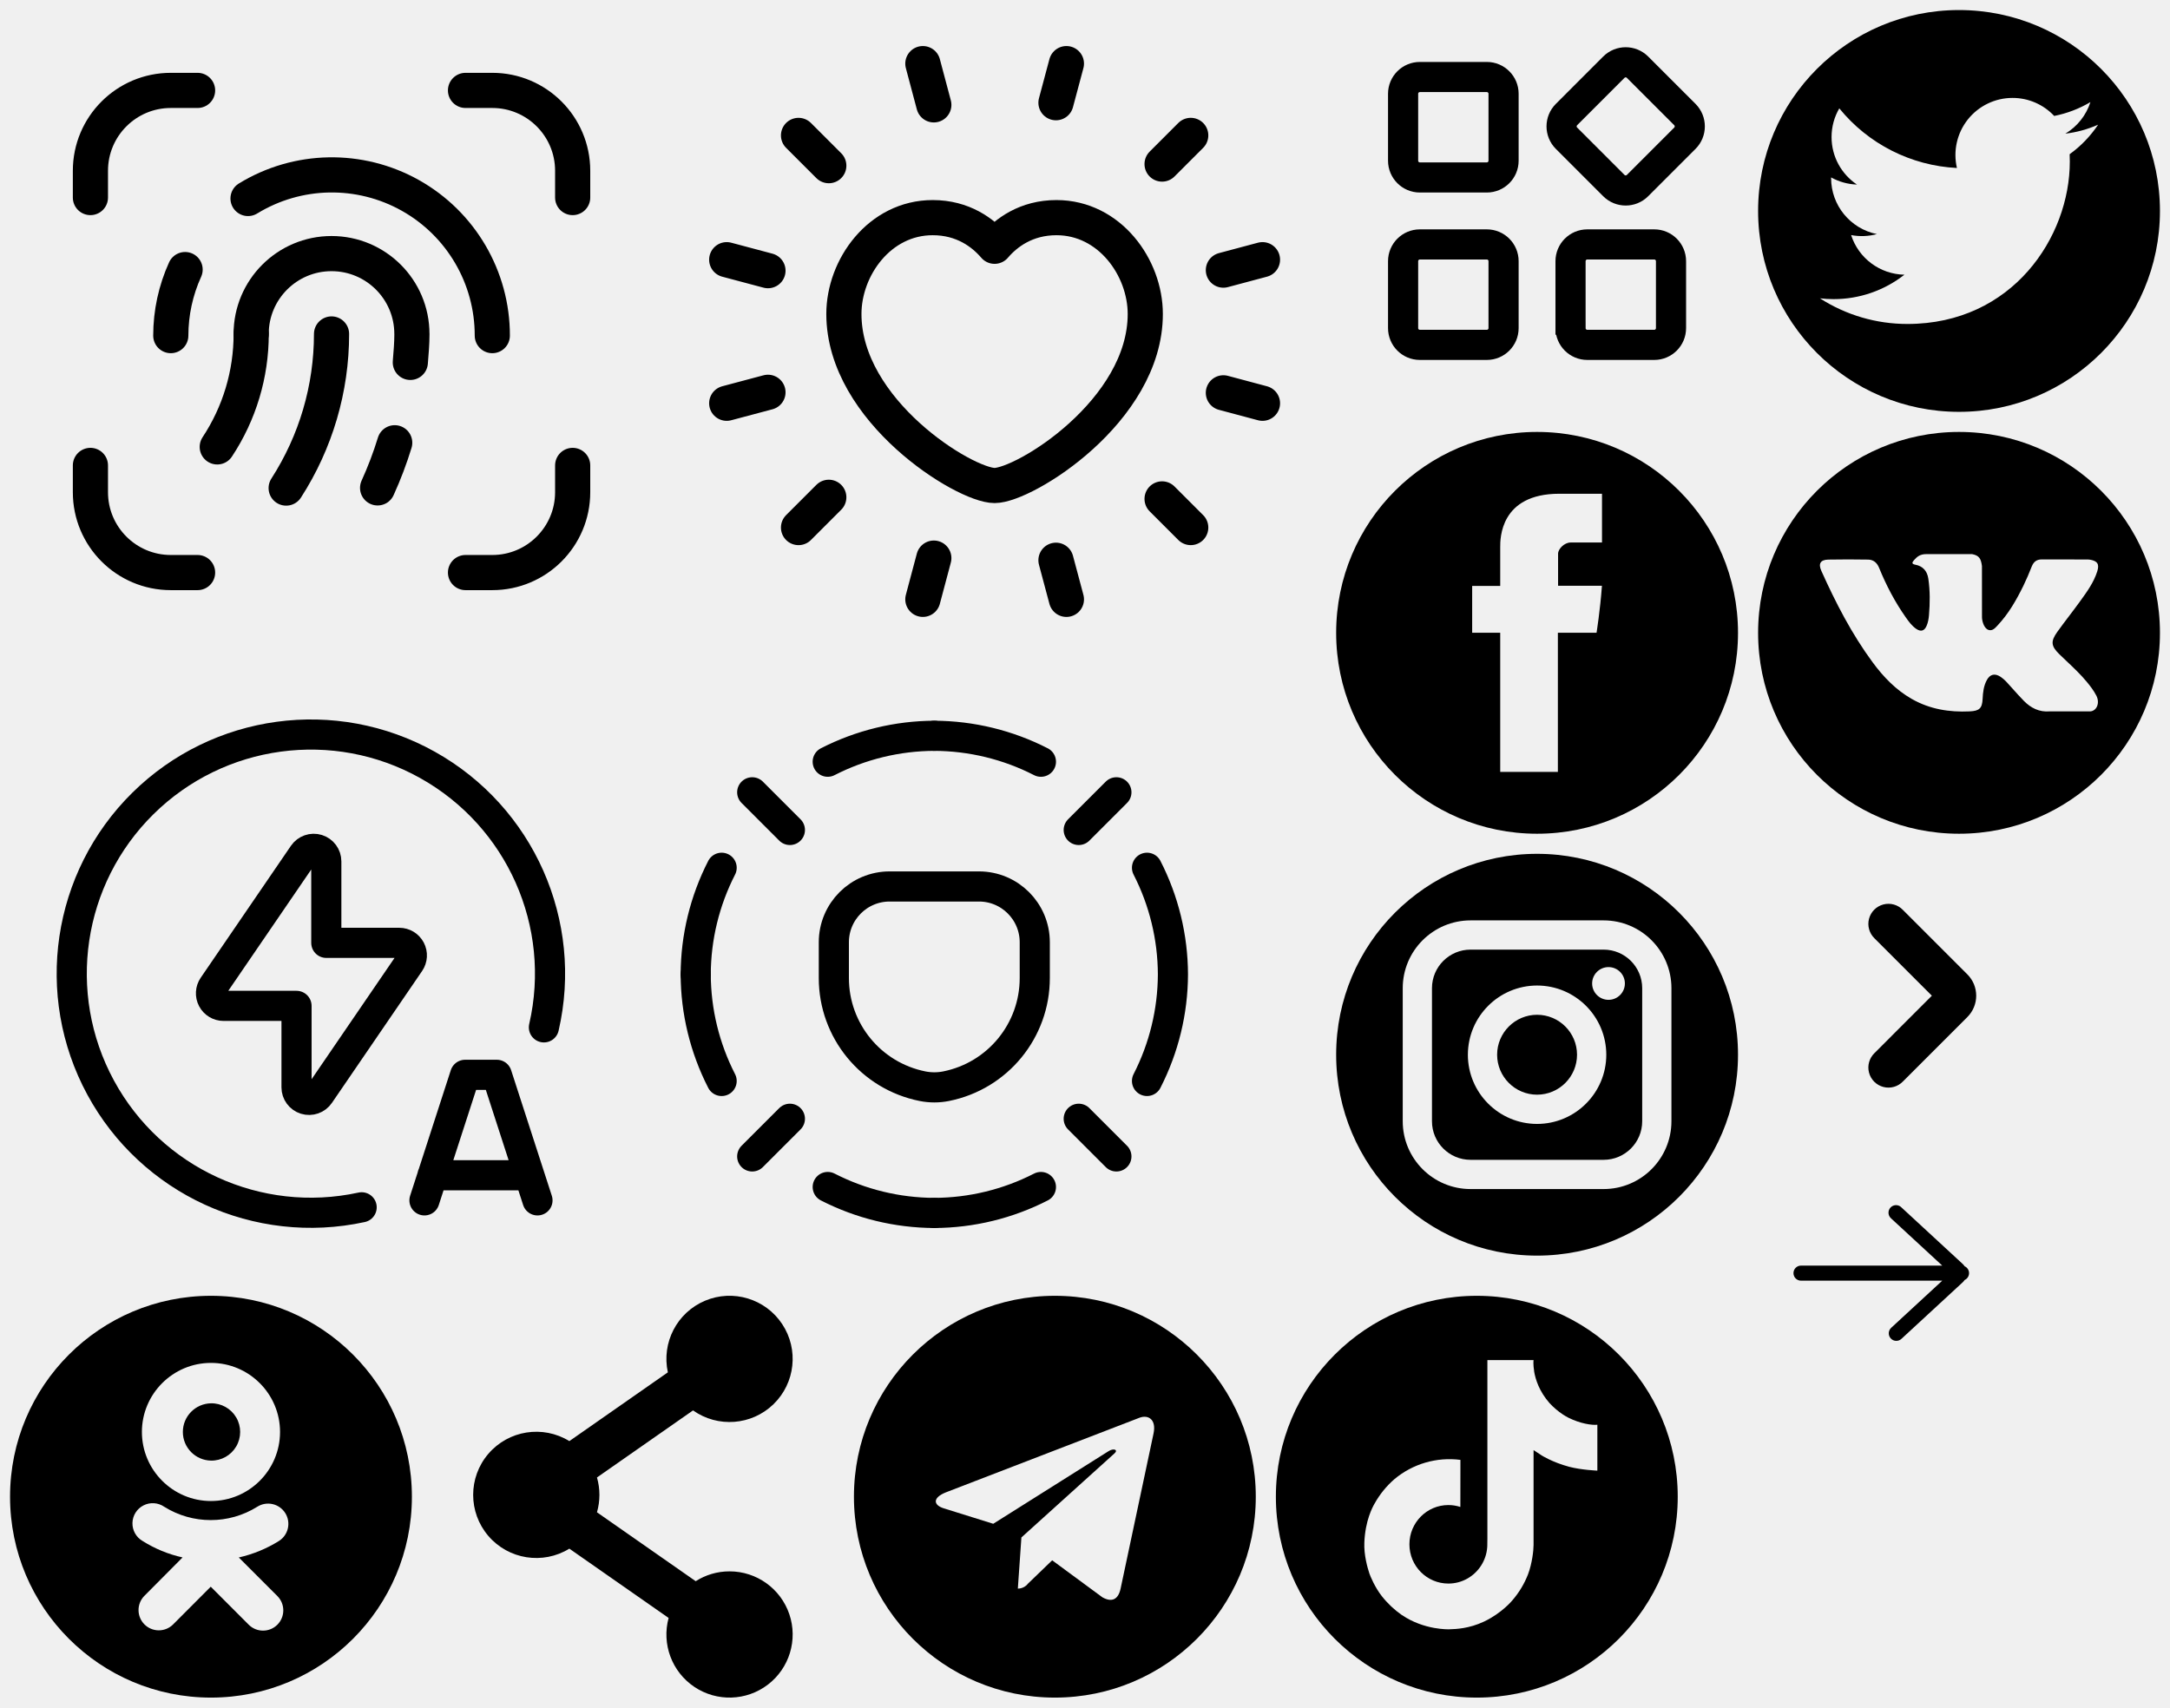
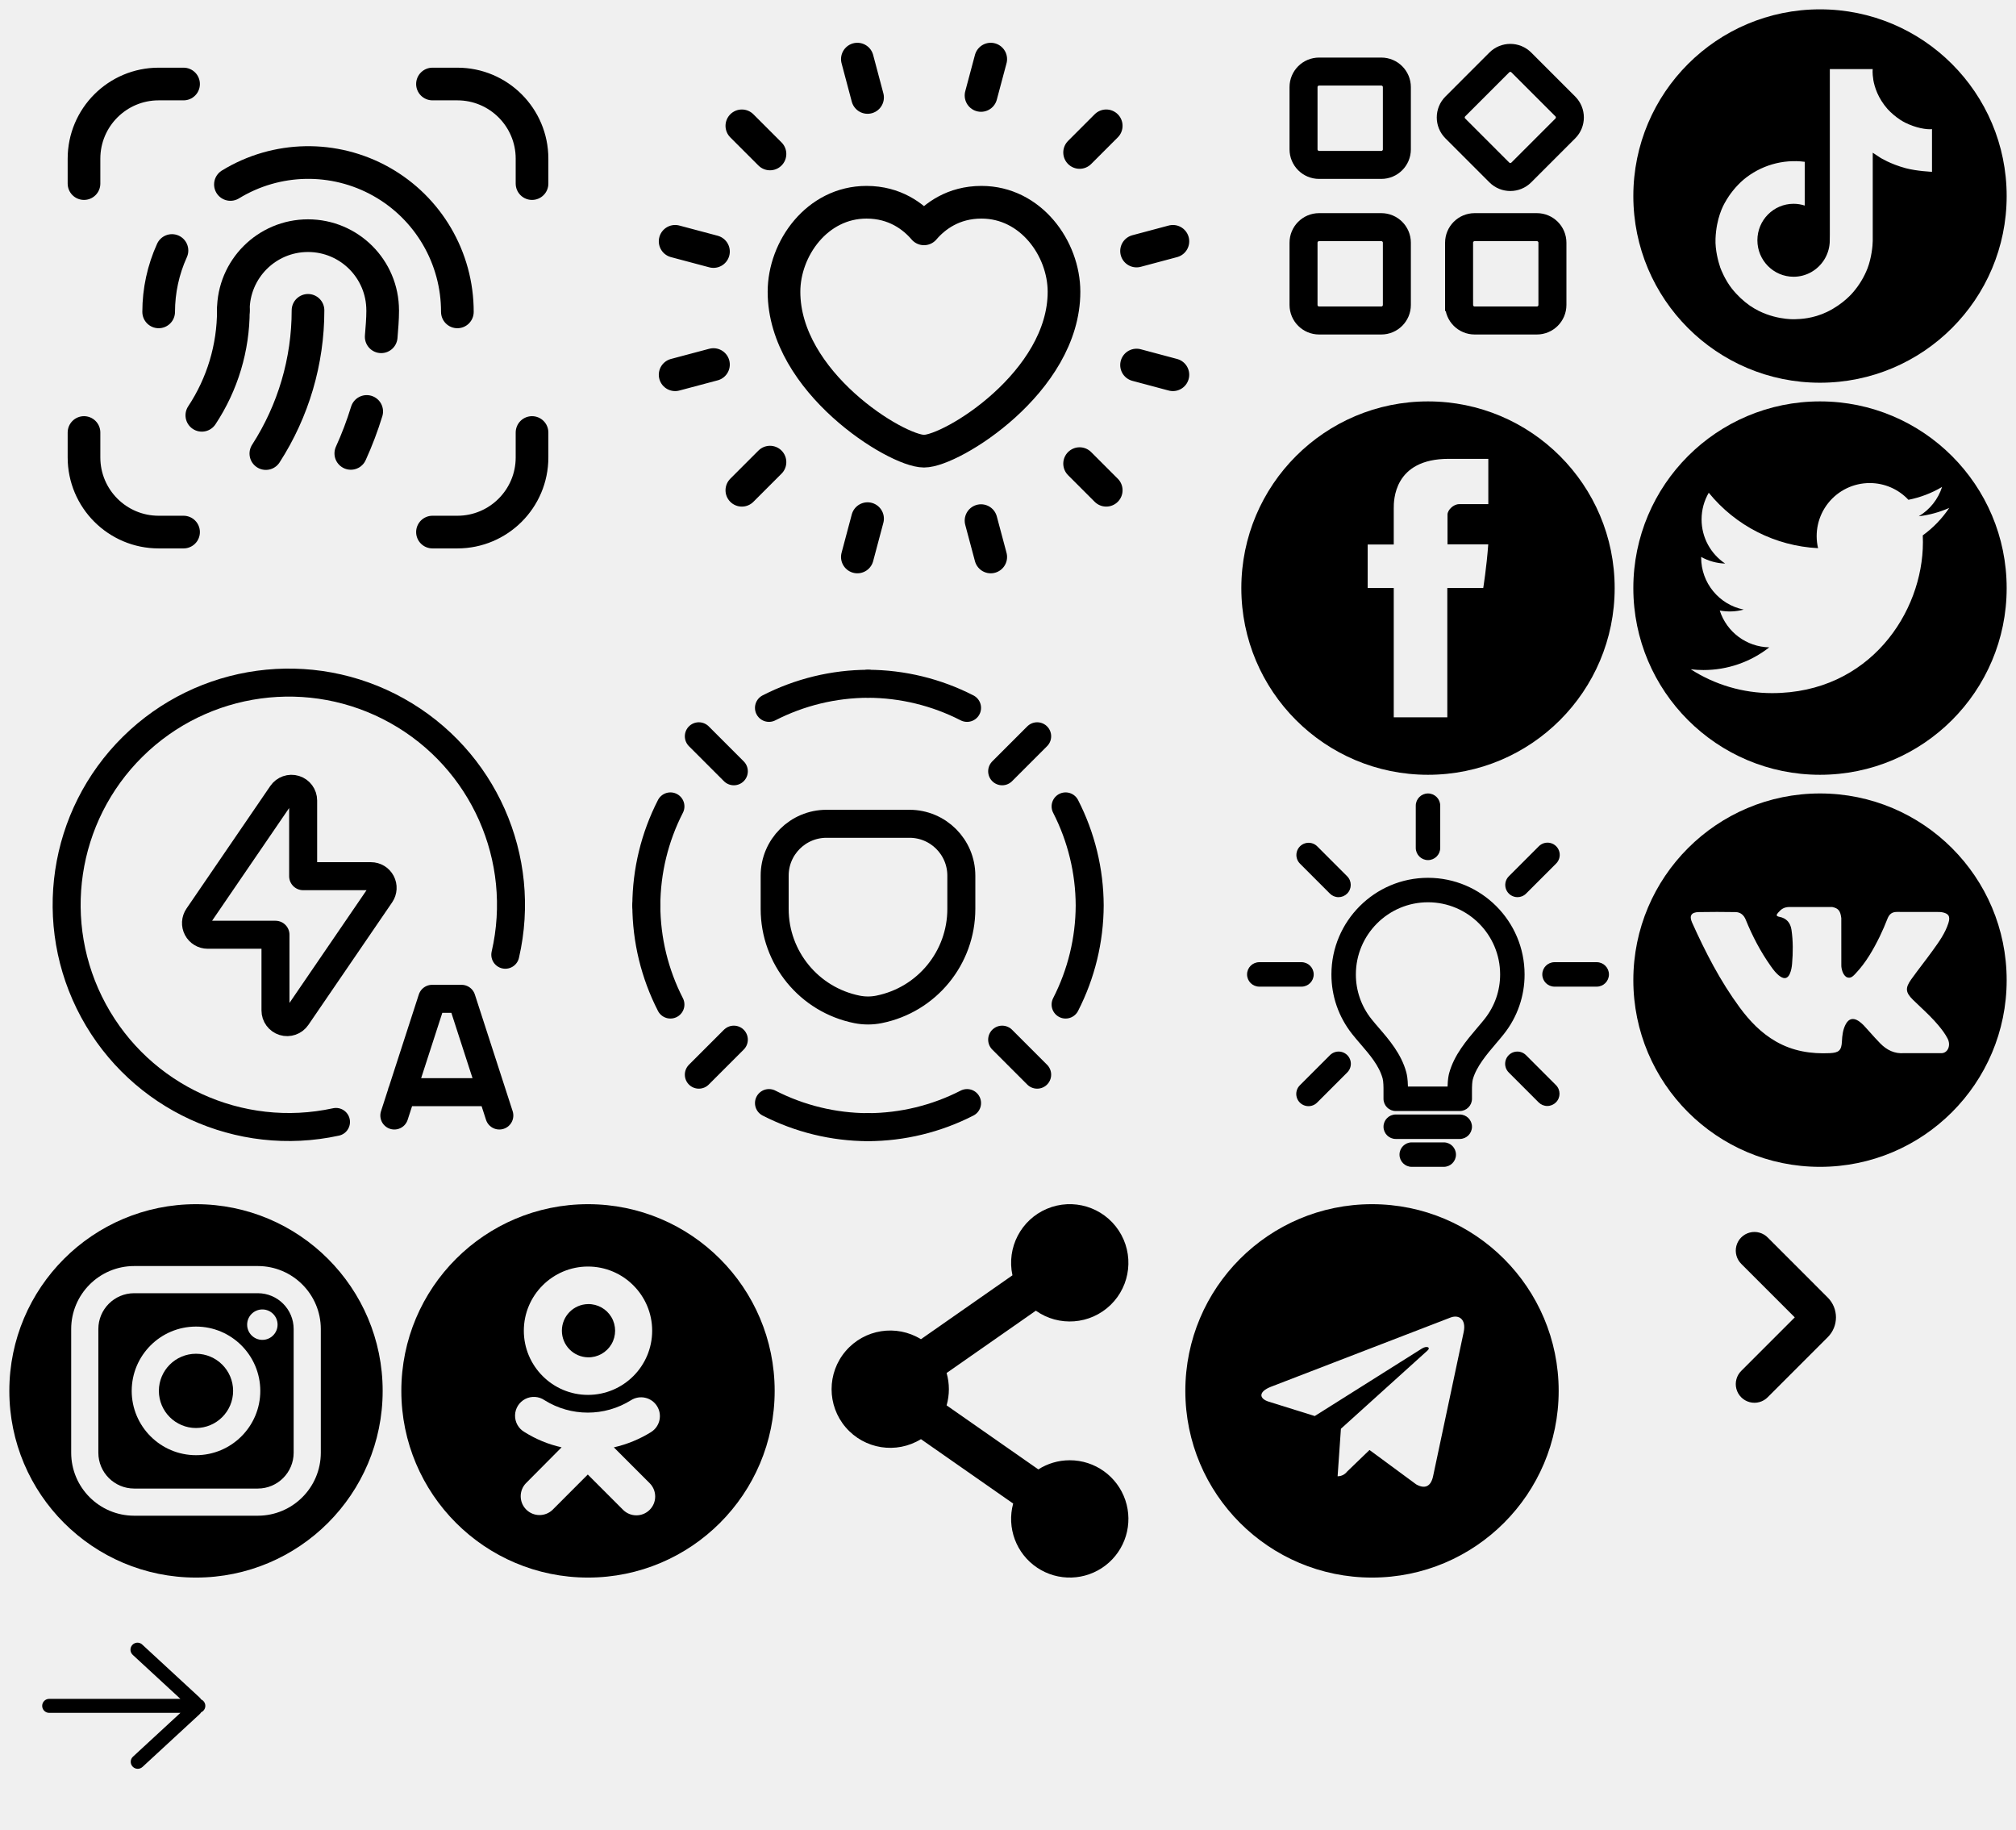
- <svg xmlns="http://www.w3.org/2000/svg" width="216" height="170" viewBox="0 0 216 170">
+ <svg xmlns="http://www.w3.org/2000/svg" width="216" height="196" viewBox="0 0 216 196">
  <view id="image-apps" viewBox="132 0 42 42" />
  <svg width="42" height="42" fill="none" viewBox="-1 -1 42 42" x="132">
    <path d="M6.664 15V8.333c0-.92.746-1.666 1.667-1.666h6.666c.92 0 1.667.746 1.667 1.666V15c0 .92-.746 1.666-1.667 1.666H8.331c-.92 0-1.667-.746-1.667-1.666ZM6.664 31.666V25c0-.92.746-1.667 1.667-1.667h6.666c.92 0 1.667.746 1.667 1.667v6.666c0 .921-.746 1.667-1.667 1.667H8.331c-.92 0-1.667-.746-1.667-1.666ZM23.33 31.666V25c0-.92.747-1.667 1.667-1.667h6.667c.92 0 1.667.746 1.667 1.667v6.666c0 .921-.747 1.667-1.667 1.667h-6.667c-.92 0-1.666-.746-1.666-1.666ZM27.641 17.474l-4.714-4.714a1.667 1.667 0 0 1 0-2.357l4.714-4.714c.651-.65 1.706-.65 2.357 0l4.714 4.714c.651.651.651 1.707 0 2.357l-4.714 4.714c-.65.651-1.706.651-2.357 0Z" stroke="currentColor" stroke-width="3" />
  </svg>
-   <view id="image-arrow" viewBox="174 114 26 26" />
-   <svg width="26" height="26" fill="none" viewBox="-1 -1 26 26" x="174" y="114">
+   <view id="image-arrow" viewBox="0 170 26 26" />
+   <svg width="26" height="26" fill="none" viewBox="-1 -1 26 26" y="170">
    <path fill-rule="evenodd" clip-rule="evenodd" d="M13.25 6.301A.75.75 0 1 1 14.266 5.2l6.094 5.625c.077.072.144.15.199.235a.75.75 0 0 1 0 1.366 1.255 1.255 0 0 1-.2.236l-6.093 5.625a.75.75 0 1 1-1.018-1.102l5.083-4.692H4.27a.75.75 0 0 1 0-1.5H18.33l-5.082-4.69Z" fill="currentColor" />
  </svg>
  <view id="image-automatization" viewBox="0 66 62 62" />
  <svg width="62" height="62" fill="none" viewBox="-1 -1 62 62" y="66">
    <g clip-path="url(#ca)" stroke="currentColor" stroke-width="3" stroke-linecap="round" stroke-linejoin="round">
      <path d="M42.047 50h9.631M52.5 52.5 48.45 40H45.3l-4.05 12.5M29.198 18.047a1.25 1.25 0 0 1 2.282.705v8.111h7.266a1.25 1.25 0 0 1 1.032 1.956l-8.98 13.134a1.25 1.25 0 0 1-2.282-.706v-8.11H21.25a1.251 1.251 0 0 1-1.032-1.956l8.98-13.134Z" />
      <path d="M34.998 53.19A23.804 23.804 0 1 1 53.14 35.277" />
    </g>
    <defs>
      <clipPath id="ca">
        <path fill="#fff" d="M0 0h60v60H0z" />
      </clipPath>
    </defs>
  </svg>
  <view id="image-facebook-logo" viewBox="132 42 42 42" />
  <svg width="42" height="42" fill="none" viewBox="-1 -1 42 42" x="132" y="42">
    <g clip-path="url(#da)">
      <path fill-rule="evenodd" clip-rule="evenodd" d="M20 0C8.954 0 0 8.954 0 20s8.954 20 20 20 20-8.954 20-20S31.046 0 20 0Zm3.335 11.008h3.127V6.154H22.21c-5.899 0-5.882 4.48-5.879 5.316v3.859h-2.793v4.662h2.793v13.855h5.738V19.992h3.85s.361-2.235.537-4.68H22.09v-3.188c0-.476.625-1.116 1.244-1.116Z" fill="currentColor" />
    </g>
    <defs>
      <clipPath id="da">
        <path fill="#fff" d="M0 0h40v40H0z" />
      </clipPath>
    </defs>
  </svg>
  <view id="image-fingerprint" viewBox="0 0 66 66" />
  <svg width="66" height="66" fill="none" viewBox="-1 -1 66 66">
    <path d="M24 32.246a8 8 0 0 1 16 0M40.003 32.246c0 .958-.085 1.893-.16 2.831M38.29 43.077a37.121 37.121 0 0 1-1.704 4.494" stroke="currentColor" stroke-width="3.5" stroke-linecap="round" stroke-linejoin="round" />
    <path d="M27.484 47.589a28.28 28.28 0 0 0 4.517-15.343M20.625 43.49a20.337 20.337 0 0 0 3.378-11.244M16 32.411a15.92 15.92 0 0 1 1.425-6.575M48.004 32.411a15.975 15.975 0 0 0-24.316-13.65M8 45.333V48a8 8 0 0 0 8 8h2.667M45.336 8h2.667a8 8 0 0 1 8 8v2.667M18.667 8H16a8 8 0 0 0-8 8v2.667M56.003 45.333V48a8 8 0 0 1-8 8h-2.667" stroke="currentColor" stroke-width="3.5" stroke-linecap="round" stroke-linejoin="round" />
  </svg>
  <view id="image-guard" viewBox="62 66 62 62" />
  <svg width="62" height="62" fill="none" viewBox="-1 -1 62 62" x="62" y="66">
    <g clip-path="url(#fa)" stroke="currentColor" stroke-width="3" stroke-linecap="round" stroke-linejoin="round">
      <path d="m44.375 44.375 3.75 3.75M53.753 30a23.451 23.451 0 0 1-2.581 10.613M40.613 51.169A23.453 23.453 0 0 1 30 53.75M30 6.25a23.45 23.45 0 0 1 10.613 2.582M51.172 19.387A23.453 23.453 0 0 1 53.753 30M15.625 15.625l-3.75-3.75M6.25 30a23.45 23.45 0 0 1 2.582-10.613" />
      <path d="M19.39 8.831A23.453 23.453 0 0 1 30.005 6.25M30.003 53.75a23.452 23.452 0 0 1-10.612-2.582M8.831 40.613A23.454 23.454 0 0 1 6.25 30M44.375 15.625l3.75-3.75M15.625 44.375l-3.75 3.75M28.823 41.133A10.976 10.976 0 0 1 20 30.371v-3.565a5.555 5.555 0 0 1 5.556-5.556h8.888A5.555 5.555 0 0 1 40 26.806v3.565a10.976 10.976 0 0 1-8.823 10.762 6.002 6.002 0 0 1-2.354 0Z" />
    </g>
    <defs>
      <clipPath id="fa">
        <path fill="#fff" d="M0 0h60v60H0z" />
      </clipPath>
    </defs>
  </svg>
  <view id="image-heartsun" viewBox="66 0 66 66" />
  <svg width="66" height="66" fill="none" viewBox="-1 -1 66 66" x="66">
    <path d="m24.86 5.333 1.093 4.107M38.11 54.773l1.04 3.894M12.484 12.48l3.014 3.013M48.672 48.666l2.853 2.853M5.336 24.852l4.107 1.094M54.773 38.106l3.894 1.04M5.336 39.146l4.107-1.093M54.773 25.892l3.894-1.04M12.484 51.52l3.014-3.014M48.672 15.333l2.853-2.854M24.86 58.666l1.093-4.106M38.11 9.226l1.04-3.893M32 23.517c1.15-1.344 3.136-2.851 6.16-2.851 5.29 0 8.84 4.965 8.84 9.592 0 9.667-12.037 17.075-15 17.075-2.963 0-15-7.408-15-17.075 0-4.627 3.55-9.592 8.84-9.592 3.024 0 5.01 1.51 6.16 2.85Z" stroke="currentColor" stroke-width="3.5" stroke-linecap="round" stroke-linejoin="round" />
  </svg>
-   <view id="image-instagram-logo" viewBox="132 84 42 42" />
+   <view id="image-idea" viewBox="132 84 42 42" />
  <svg width="42" height="42" fill="none" viewBox="-1 -1 42 42" x="132" y="84">
    <g clip-path="url(#ha)" fill="currentColor">
-       <path d="M16.022 20A3.983 3.983 0 0 1 20 16.023 3.982 3.982 0 0 1 23.977 20 3.983 3.983 0 0 1 20 23.978 3.983 3.983 0 0 1 16.022 20Z" />
-       <path fill-rule="evenodd" clip-rule="evenodd" d="M9.537 13.374a3.841 3.841 0 0 1 3.837-3.837h13.252a3.841 3.841 0 0 1 3.837 3.837v13.252a3.841 3.841 0 0 1-3.837 3.837H13.374a3.841 3.841 0 0 1-3.837-3.837V13.374ZM13.111 20c0 3.798 3.09 6.889 6.889 6.889 3.798 0 6.889-3.09 6.889-6.89a6.897 6.897 0 0 0-6.89-6.888A6.897 6.897 0 0 0 13.112 20Zm12.369-7.094c0 .899.731 1.63 1.63 1.63.899 0 1.63-.731 1.63-1.63 0-.899-.731-1.63-1.63-1.63-.899 0-1.63.731-1.63 1.63Z" />
-       <path fill-rule="evenodd" clip-rule="evenodd" d="M20 0C8.954 0 0 8.954 0 20s8.954 20 20 20 20-8.954 20-20S31.046 0 20 0Zm6.626 33.373a6.754 6.754 0 0 0 6.747-6.747V13.374a6.754 6.754 0 0 0-6.747-6.747H13.374a6.754 6.754 0 0 0-6.747 6.747v13.252a6.754 6.754 0 0 0 6.747 6.747h13.252Z" />
+       <path d="M20 9.037c-5.705 0-10.348 4.643-10.348 10.348 0 2.336.766 4.542 2.214 6.38.285.364.586.712.904 1.081l.017.02c.972 1.129 1.978 2.296 2.353 3.67.085.315.097.919.092 1.384v.79c0 .724.587 1.31 1.31 1.31h6.86a1.31 1.31 0 0 0 1.31-1.31v-.8c-.005-.607.027-1.05.09-1.28.378-1.365 1.492-2.676 2.484-3.843l.043-.05c.286-.337.557-.654.803-.967a10.218 10.218 0 0 0 2.216-6.384c0-5.706-4.642-10.349-10.348-10.349Zm6.073 15.112c-.215.274-.47.573-.74.89l-.052.061c-1.159 1.364-2.472 2.908-3.005 4.833-.075.273-.158.682-.18 1.467H17.85c-.018-.834-.103-1.262-.181-1.55-.533-1.95-1.844-3.472-2.898-4.694l-.017-.02a29.144 29.144 0 0 1-.83-.99 7.624 7.624 0 0 1-1.652-4.76c0-4.262 3.467-7.729 7.728-7.729 4.261 0 7.728 3.467 7.728 7.729 0 1.743-.572 3.39-1.655 4.763ZM23.401 34.392h-6.858a1.31 1.31 0 1 0 0 2.62h6.859a1.31 1.31 0 1 0 0-2.62ZM21.687 37.38h-3.43a1.31 1.31 0 1 0 0 2.62h3.43a1.31 1.31 0 0 0 0-2.62ZM38.076 18.076h-4.52a1.31 1.31 0 0 0 0 2.62h4.52a1.31 1.31 0 0 0 0-2.62ZM7.754 19.386a1.31 1.31 0 0 0-1.31-1.31h-4.52a1.31 1.31 0 0 0 0 2.62h4.52a1.31 1.31 0 0 0 1.31-1.31ZM20 7.14a1.31 1.31 0 0 0 1.31-1.31V1.31a1.31 1.31 0 0 0-2.62 0v4.52c0 .724.587 1.31 1.31 1.31ZM30.512 28.045a1.31 1.31 0 1 0-1.853 1.852l3.195 3.197a1.306 1.306 0 0 0 1.853 0 1.31 1.31 0 0 0 0-1.853l-3.195-3.196ZM9.487 10.725a1.306 1.306 0 0 0 1.852 0 1.31 1.31 0 0 0 0-1.852L8.146 5.678A1.31 1.31 0 1 0 6.293 7.53l3.194 3.195ZM9.488 28.045 6.293 31.24a1.31 1.31 0 1 0 1.852 1.852l3.196-3.196a1.31 1.31 0 1 0-1.853-1.852ZM29.586 11.11c.335 0 .67-.129.926-.385l3.195-3.195a1.31 1.31 0 1 0-1.852-1.852L28.66 8.873a1.31 1.31 0 0 0 .926 2.236Z" />
    </g>
    <defs>
      <clipPath id="ha">
        <path fill="#fff" d="M0 0h40v40H0z" />
      </clipPath>
    </defs>
  </svg>
-   <view id="image-ok-logo" viewBox="0 128 42 42" />
+   <view id="image-instagram-logo" viewBox="0 128 42 42" />
  <svg width="42" height="42" fill="none" viewBox="-1 -1 42 42" y="128">
    <g clip-path="url(#ia)" fill="currentColor">
-       <path d="M20 10.703a2.852 2.852 0 1 1 0 5.703 2.852 2.852 0 0 1 0-5.703Z" />
-       <path fill-rule="evenodd" clip-rule="evenodd" d="M40 20c0 11.046-8.954 20-20 20S0 31.046 0 20 8.954 0 20 0s20 8.954 20 20Zm-20 .43a6.88 6.88 0 0 0 6.875-6.875c0-3.79-3.086-6.875-6.875-6.875-3.79 0-6.875 3.086-6.875 6.875S16.211 20.43 20 20.43Zm2.781 5.617c1.411-.32 2.758-.874 3.985-1.64A2.015 2.015 0 1 0 24.609 21a8.742 8.742 0 0 1-9.265 0 2.017 2.017 0 1 0-2.156 3.406 12.574 12.574 0 0 0 3.984 1.64l-3.828 3.852a2.017 2.017 0 0 0 2.851 2.852l3.782-3.79 3.78 3.782a2.016 2.016 0 1 0 2.852-2.851l-3.851-3.852.023.008Z" />
+       <path d="M16.022 20A3.983 3.983 0 0 1 20 16.023 3.982 3.982 0 0 1 23.977 20 3.983 3.983 0 0 1 20 23.978 3.983 3.983 0 0 1 16.022 20Z" />
+       <path fill-rule="evenodd" clip-rule="evenodd" d="M9.537 13.374a3.841 3.841 0 0 1 3.837-3.837h13.252a3.841 3.841 0 0 1 3.837 3.837v13.252a3.841 3.841 0 0 1-3.837 3.837H13.374a3.841 3.841 0 0 1-3.837-3.837V13.374ZM13.111 20c0 3.798 3.09 6.889 6.889 6.889 3.798 0 6.889-3.09 6.889-6.89a6.897 6.897 0 0 0-6.89-6.888A6.897 6.897 0 0 0 13.112 20Zm12.369-7.094c0 .899.731 1.63 1.63 1.63.899 0 1.63-.731 1.63-1.63 0-.899-.731-1.63-1.63-1.63-.899 0-1.63.731-1.63 1.63Z" />
+       <path fill-rule="evenodd" clip-rule="evenodd" d="M20 0C8.954 0 0 8.954 0 20s8.954 20 20 20 20-8.954 20-20S31.046 0 20 0Zm6.626 33.373a6.754 6.754 0 0 0 6.747-6.747V13.374a6.754 6.754 0 0 0-6.747-6.747H13.374a6.754 6.754 0 0 0-6.747 6.747v13.252a6.754 6.754 0 0 0 6.747 6.747h13.252Z" />
    </g>
    <defs>
      <clipPath id="ia">
        <path fill="#fff" d="M0 0h40v40H0z" />
      </clipPath>
    </defs>
  </svg>
-   <view id="image-share" viewBox="42 128 42 42" />
+   <view id="image-ok-logo" viewBox="42 128 42 42" />
  <svg width="42" height="42" fill="none" viewBox="-1 -1 42 42" x="42" y="128">
-     <g clip-path="url(#ja)">
-       <path d="M29.618 27.432c-1.24 0-2.395.36-3.368.98l-9.828-6.86a6.282 6.282 0 0 0 0-3.467l9.562-6.676a6.284 6.284 0 1 0-2.507-3.79l-9.804 6.846a6.284 6.284 0 1 0 0 10.707l9.88 6.898a6.284 6.284 0 1 0 6.064-4.638Z" fill="currentColor" />
+     <g clip-path="url(#ja)" fill="currentColor">
+       <path d="M20 10.703a2.852 2.852 0 1 1 0 5.703 2.852 2.852 0 0 1 0-5.703Z" />
+       <path fill-rule="evenodd" clip-rule="evenodd" d="M40 20c0 11.046-8.954 20-20 20S0 31.046 0 20 8.954 0 20 0s20 8.954 20 20Zm-20 .43a6.88 6.88 0 0 0 6.875-6.875c0-3.79-3.086-6.875-6.875-6.875-3.79 0-6.875 3.086-6.875 6.875S16.211 20.43 20 20.43Zm2.781 5.617c1.411-.32 2.758-.874 3.985-1.64A2.015 2.015 0 1 0 24.609 21a8.742 8.742 0 0 1-9.265 0 2.017 2.017 0 1 0-2.156 3.406 12.574 12.574 0 0 0 3.984 1.64l-3.828 3.852a2.017 2.017 0 0 0 2.851 2.852l3.782-3.79 3.78 3.782a2.016 2.016 0 1 0 2.852-2.851l-3.851-3.852.023.008Z" />
    </g>
    <defs>
      <clipPath id="ja">
        <path fill="#fff" d="M0 0h40v40H0z" />
      </clipPath>
    </defs>
  </svg>
-   <view id="image-swiper-arrow" viewBox="174 84 30 30" />
-   <svg width="30" height="30" fill="none" viewBox="-1 -1 30 30" x="174" y="84">
-     <path fill-rule="evenodd" clip-rule="evenodd" d="M11.586 8.414a2 2 0 1 1 2.828-2.828l6.418 6.418a3 3 0 0 1 0 4.242l-6.418 6.418a2 2 0 1 1-2.828-2.828l5.71-5.711-5.71-5.71Z" fill="currentColor" />
-   </svg>
-   <view id="image-telegram-logo" viewBox="84 128 42 42" />
+   <view id="image-share" viewBox="84 128 42 42" />
  <svg width="42" height="42" fill="none" viewBox="-1 -1 42 42" x="84" y="128">
-     <g clip-path="url(#la)">
-       <path d="M20 0C8.955 0 0 8.955 0 20s8.955 20 20 20 20-8.955 20-20S31.045 0 20 0Zm9.823 13.702L26.54 29.168c-.242 1.097-.895 1.364-1.807.847l-5-3.683-2.41 2.323c-.233.3-.595.492-1 .492h-.008l.355-5.09 9.267-8.37c.4-.355-.09-.557-.622-.202l-11.448 7.21-4.934-1.54c-1.066-.338-1.096-1.067.225-1.59l19.277-7.43c.897-.327 1.677.213 1.387 1.568l.001-.001Z" fill="currentColor" />
+     <g clip-path="url(#ka)">
+       <path d="M29.618 27.432c-1.24 0-2.395.36-3.368.98l-9.828-6.86a6.282 6.282 0 0 0 0-3.467l9.562-6.676a6.284 6.284 0 1 0-2.507-3.79l-9.804 6.846a6.284 6.284 0 1 0 0 10.707l9.88 6.898a6.284 6.284 0 1 0 6.064-4.638Z" fill="currentColor" />
    </g>
    <defs>
-       <clipPath id="la">
+       <clipPath id="ka">
        <path fill="#fff" d="M0 0h40v40H0z" />
      </clipPath>
    </defs>
  </svg>
-   <view id="image-tiktok-logo" viewBox="126 128 42 42" />
+   <view id="image-swiper-arrow" viewBox="174 126 30 30" />
+   <svg width="30" height="30" fill="none" viewBox="-1 -1 30 30" x="174" y="126">
+     <path fill-rule="evenodd" clip-rule="evenodd" d="M11.586 8.414a2 2 0 1 1 2.828-2.828l6.418 6.418a3 3 0 0 1 0 4.242l-6.418 6.418a2 2 0 1 1-2.828-2.828l5.71-5.711-5.71-5.71Z" fill="currentColor" />
+   </svg>
+   <view id="image-telegram-logo" viewBox="126 128 42 42" />
  <svg width="42" height="42" fill="none" viewBox="-1 -1 42 42" x="126" y="128">
    <g clip-path="url(#ma)">
-       <path fill-rule="evenodd" clip-rule="evenodd" d="M40 20C40 8.954 31.046 0 20 0S0 8.954 0 20s8.954 20 20 20 20-8.954 20-20Zm-10.89-7.868a6.085 6.085 0 0 1-.526-.307 7.41 7.41 0 0 1-1.353-1.152c-1.01-1.156-1.387-2.329-1.526-3.15h.006c-.116-.682-.068-1.123-.06-1.123h-4.598v17.798c0 .239 0 .475-.01.708 0 .02-.001.038-.003.058v.014l-.001.015c0 .013 0 .027-.003.04v.01a3.912 3.912 0 0 1-1.964 3.102c-.58.33-1.235.503-1.902.502-2.142 0-3.878-1.748-3.878-3.908s1.736-3.908 3.878-3.908c.405 0 .808.064 1.193.19l.006-4.687a8.53 8.53 0 0 0-6.58 1.927 9.031 9.031 0 0 0-1.968 2.43c-.195.335-.927 1.682-1.015 3.866-.056 1.24.316 2.525.493 3.056v.011c.112.313.544 1.38 1.248 2.279a9.345 9.345 0 0 0 1.992 1.88v-.01l.01.01c2.226 1.515 4.694 1.416 4.694 1.416l.113-.004c.53-.016 1.867-.055 3.37-.767 1.802-.855 2.828-2.129 2.828-2.129a8.851 8.851 0 0 0 1.541-2.564c.416-1.095.555-2.408.555-2.933V15.36c.056.034.799.526.799.526s1.07.686 2.74 1.134c1.197.318 2.811.385 2.811.385v-4.57c-.565.062-1.714-.117-2.89-.703Z" fill="currentColor" />
+       <path d="M20 0C8.955 0 0 8.955 0 20s8.955 20 20 20 20-8.955 20-20S31.045 0 20 0Zm9.823 13.702L26.54 29.168c-.242 1.097-.895 1.364-1.807.847l-5-3.683-2.41 2.323c-.233.3-.595.492-1 .492h-.008l.355-5.09 9.267-8.37c.4-.355-.09-.557-.622-.202l-11.448 7.21-4.934-1.54c-1.066-.338-1.096-1.067.225-1.59l19.277-7.43c.897-.327 1.677.213 1.387 1.568l.001-.001Z" fill="currentColor" />
    </g>
    <defs>
      <clipPath id="ma">
        <path fill="#fff" d="M0 0h40v40H0z" />
      </clipPath>
    </defs>
  </svg>
-   <view id="image-twitter-logo" viewBox="174 0 42 42" />
+   <view id="image-tiktok-logo" viewBox="174 0 42 42" />
  <svg width="42" height="42" fill="none" viewBox="-1 -1 42 42" x="174">
    <g clip-path="url(#na)">
-       <path fill-rule="evenodd" clip-rule="evenodd" d="M20 0C8.954 0 0 8.954 0 20s8.954 20 20 20 20-8.954 20-20S31.046 0 20 0Zm11.027 15.087c0-.246-.005-.49-.016-.735 1.11-.8 2.073-1.801 2.835-2.94a11.36 11.36 0 0 1-3.263.894 5.698 5.698 0 0 0 2.498-3.143 11.372 11.372 0 0 1-3.608 1.379 5.674 5.674 0 0 0-4.147-1.794 5.682 5.682 0 0 0-5.534 6.976 16.13 16.13 0 0 1-11.71-5.937c-.49.84-.77 1.816-.77 2.857 0 1.97 1.003 3.71 2.528 4.729a5.66 5.66 0 0 1-2.573-.711v.072a5.685 5.685 0 0 0 4.557 5.57 5.705 5.705 0 0 1-2.566.098 5.687 5.687 0 0 0 5.307 3.945 11.398 11.398 0 0 1-7.056 2.432c-.459 0-.91-.027-1.355-.08a16.078 16.078 0 0 0 8.709 2.553c10.45 0 16.164-8.657 16.164-16.165Z" fill="currentColor" />
+       <path fill-rule="evenodd" clip-rule="evenodd" d="M40 20C40 8.954 31.046 0 20 0S0 8.954 0 20s8.954 20 20 20 20-8.954 20-20Zm-10.89-7.868a6.085 6.085 0 0 1-.526-.307 7.41 7.41 0 0 1-1.353-1.152c-1.01-1.156-1.387-2.329-1.526-3.15h.006c-.116-.682-.068-1.123-.06-1.123h-4.598v17.798c0 .239 0 .475-.01.708 0 .02-.001.038-.003.058v.014l-.001.015c0 .013 0 .027-.003.04v.01a3.912 3.912 0 0 1-1.964 3.102c-.58.33-1.235.503-1.902.502-2.142 0-3.878-1.748-3.878-3.908s1.736-3.908 3.878-3.908c.405 0 .808.064 1.193.19l.006-4.687a8.53 8.53 0 0 0-6.58 1.927 9.031 9.031 0 0 0-1.968 2.43c-.195.335-.927 1.682-1.015 3.866-.056 1.24.316 2.525.493 3.056v.011c.112.313.544 1.38 1.248 2.279a9.345 9.345 0 0 0 1.992 1.88v-.01l.01.01c2.226 1.515 4.694 1.416 4.694 1.416l.113-.004c.53-.016 1.867-.055 3.37-.767 1.802-.855 2.828-2.129 2.828-2.129a8.851 8.851 0 0 0 1.541-2.564c.416-1.095.555-2.408.555-2.933V15.36c.056.034.799.526.799.526s1.07.686 2.74 1.134c1.197.318 2.811.385 2.811.385v-4.57c-.565.062-1.714-.117-2.89-.703Z" fill="currentColor" />
    </g>
    <defs>
      <clipPath id="na">
        <path fill="#fff" d="M0 0h40v40H0z" />
      </clipPath>
    </defs>
  </svg>
-   <view id="image-vk-logo" viewBox="174 42 42 42" />
+   <view id="image-twitter-logo" viewBox="174 42 42 42" />
  <svg width="42" height="42" fill="none" viewBox="-1 -1 42 42" x="174" y="42">
    <g clip-path="url(#oa)">
-       <path fill-rule="evenodd" clip-rule="evenodd" d="M20 0C8.954 0 0 8.954 0 20s8.954 20 20 20 20-8.954 20-20S31.046 0 20 0Zm10.72 22.831a66.491 66.491 0 0 1-.733-.701c-.828-.808-.88-1.277-.216-2.21.386-.54.787-1.069 1.188-1.597.354-.468.71-.936 1.054-1.412l.078-.108c.659-.911 1.321-1.827 1.666-2.916.23-.722.026-1.04-.712-1.168-.128-.021-.26-.021-.39-.021l-4.388-.006c-.54-.008-.838.228-1.03.707a26.465 26.465 0 0 1-.832 1.918c-.696 1.417-1.475 2.787-2.567 3.945l-.046.05c-.23.245-.488.521-.865.396-.502-.183-.651-1.012-.642-1.292l-.004-5.066c-.098-.722-.259-1.046-.978-1.186h-4.558c-.607 0-.913.236-1.239.616-.185.22-.243.362.142.436.756.143 1.184.633 1.296 1.39.18 1.213.168 2.43.064 3.647-.03.355-.091.709-.232 1.04-.22.524-.577.63-1.044.307-.421-.29-.719-.7-1.011-1.11-1.094-1.546-1.965-3.211-2.677-4.961-.205-.506-.56-.812-1.095-.82a110.492 110.492 0 0 0-3.951 0c-.79.015-1.027.4-.704 1.119 1.433 3.19 3.03 6.29 5.113 9.114 1.069 1.448 2.297 2.73 3.884 3.636 1.797 1.027 3.732 1.337 5.772 1.242.954-.046 1.24-.294 1.285-1.244.03-.651.104-1.3.425-1.884.314-.574.792-.683 1.343-.326a3.8 3.8 0 0 1 .725.648c.177.193.353.39.528.585.356.398.712.795 1.085 1.175.7.712 1.53 1.132 2.57 1.046l4.033.002c.649-.044.987-.84.614-1.566-.262-.508-.607-.959-.971-1.397-.607-.729-1.293-1.379-1.98-2.028Z" fill="currentColor" />
+       <path fill-rule="evenodd" clip-rule="evenodd" d="M20 0C8.954 0 0 8.954 0 20s8.954 20 20 20 20-8.954 20-20S31.046 0 20 0Zm11.027 15.087c0-.246-.005-.49-.016-.735 1.11-.8 2.073-1.801 2.835-2.94a11.36 11.36 0 0 1-3.263.894 5.698 5.698 0 0 0 2.498-3.143 11.372 11.372 0 0 1-3.608 1.379 5.674 5.674 0 0 0-4.147-1.794 5.682 5.682 0 0 0-5.534 6.976 16.13 16.13 0 0 1-11.71-5.937c-.49.84-.77 1.816-.77 2.857 0 1.97 1.003 3.71 2.528 4.729a5.66 5.66 0 0 1-2.573-.711v.072a5.685 5.685 0 0 0 4.557 5.57 5.705 5.705 0 0 1-2.566.098 5.687 5.687 0 0 0 5.307 3.945 11.398 11.398 0 0 1-7.056 2.432c-.459 0-.91-.027-1.355-.08a16.078 16.078 0 0 0 8.709 2.553c10.45 0 16.164-8.657 16.164-16.165Z" fill="currentColor" />
    </g>
    <defs>
      <clipPath id="oa">
        <path fill="#fff" d="M0 0h40v40H0z" />
      </clipPath>
    </defs>
  </svg>
+   <view id="image-vk-logo" viewBox="174 84 42 42" />
+   <svg width="42" height="42" fill="none" viewBox="-1 -1 42 42" x="174" y="84">
+     <g clip-path="url(#pa)">
+       <path fill-rule="evenodd" clip-rule="evenodd" d="M20 0C8.954 0 0 8.954 0 20s8.954 20 20 20 20-8.954 20-20S31.046 0 20 0Zm10.72 22.831a66.491 66.491 0 0 1-.733-.701c-.828-.808-.88-1.277-.216-2.21.386-.54.787-1.069 1.188-1.597.354-.468.71-.936 1.054-1.412l.078-.108c.659-.911 1.321-1.827 1.666-2.916.23-.722.026-1.04-.712-1.168-.128-.021-.26-.021-.39-.021l-4.388-.006c-.54-.008-.838.228-1.03.707a26.465 26.465 0 0 1-.832 1.918c-.696 1.417-1.475 2.787-2.567 3.945l-.046.05c-.23.245-.488.521-.865.396-.502-.183-.651-1.012-.642-1.292l-.004-5.066c-.098-.722-.259-1.046-.978-1.186h-4.558c-.607 0-.913.236-1.239.616-.185.22-.243.362.142.436.756.143 1.184.633 1.296 1.39.18 1.213.168 2.43.064 3.647-.03.355-.091.709-.232 1.04-.22.524-.577.63-1.044.307-.421-.29-.719-.7-1.011-1.11-1.094-1.546-1.965-3.211-2.677-4.961-.205-.506-.56-.812-1.095-.82a110.492 110.492 0 0 0-3.951 0c-.79.015-1.027.4-.704 1.119 1.433 3.19 3.03 6.29 5.113 9.114 1.069 1.448 2.297 2.73 3.884 3.636 1.797 1.027 3.732 1.337 5.772 1.242.954-.046 1.24-.294 1.285-1.244.03-.651.104-1.3.425-1.884.314-.574.792-.683 1.343-.326a3.8 3.8 0 0 1 .725.648c.177.193.353.39.528.585.356.398.712.795 1.085 1.175.7.712 1.53 1.132 2.57 1.046l4.033.002c.649-.044.987-.84.614-1.566-.262-.508-.607-.959-.971-1.397-.607-.729-1.293-1.379-1.98-2.028Z" fill="currentColor" />
+     </g>
+     <defs>
+       <clipPath id="pa">
+         <path fill="#fff" d="M0 0h40v40H0z" />
+       </clipPath>
+     </defs>
+   </svg>
</svg>
